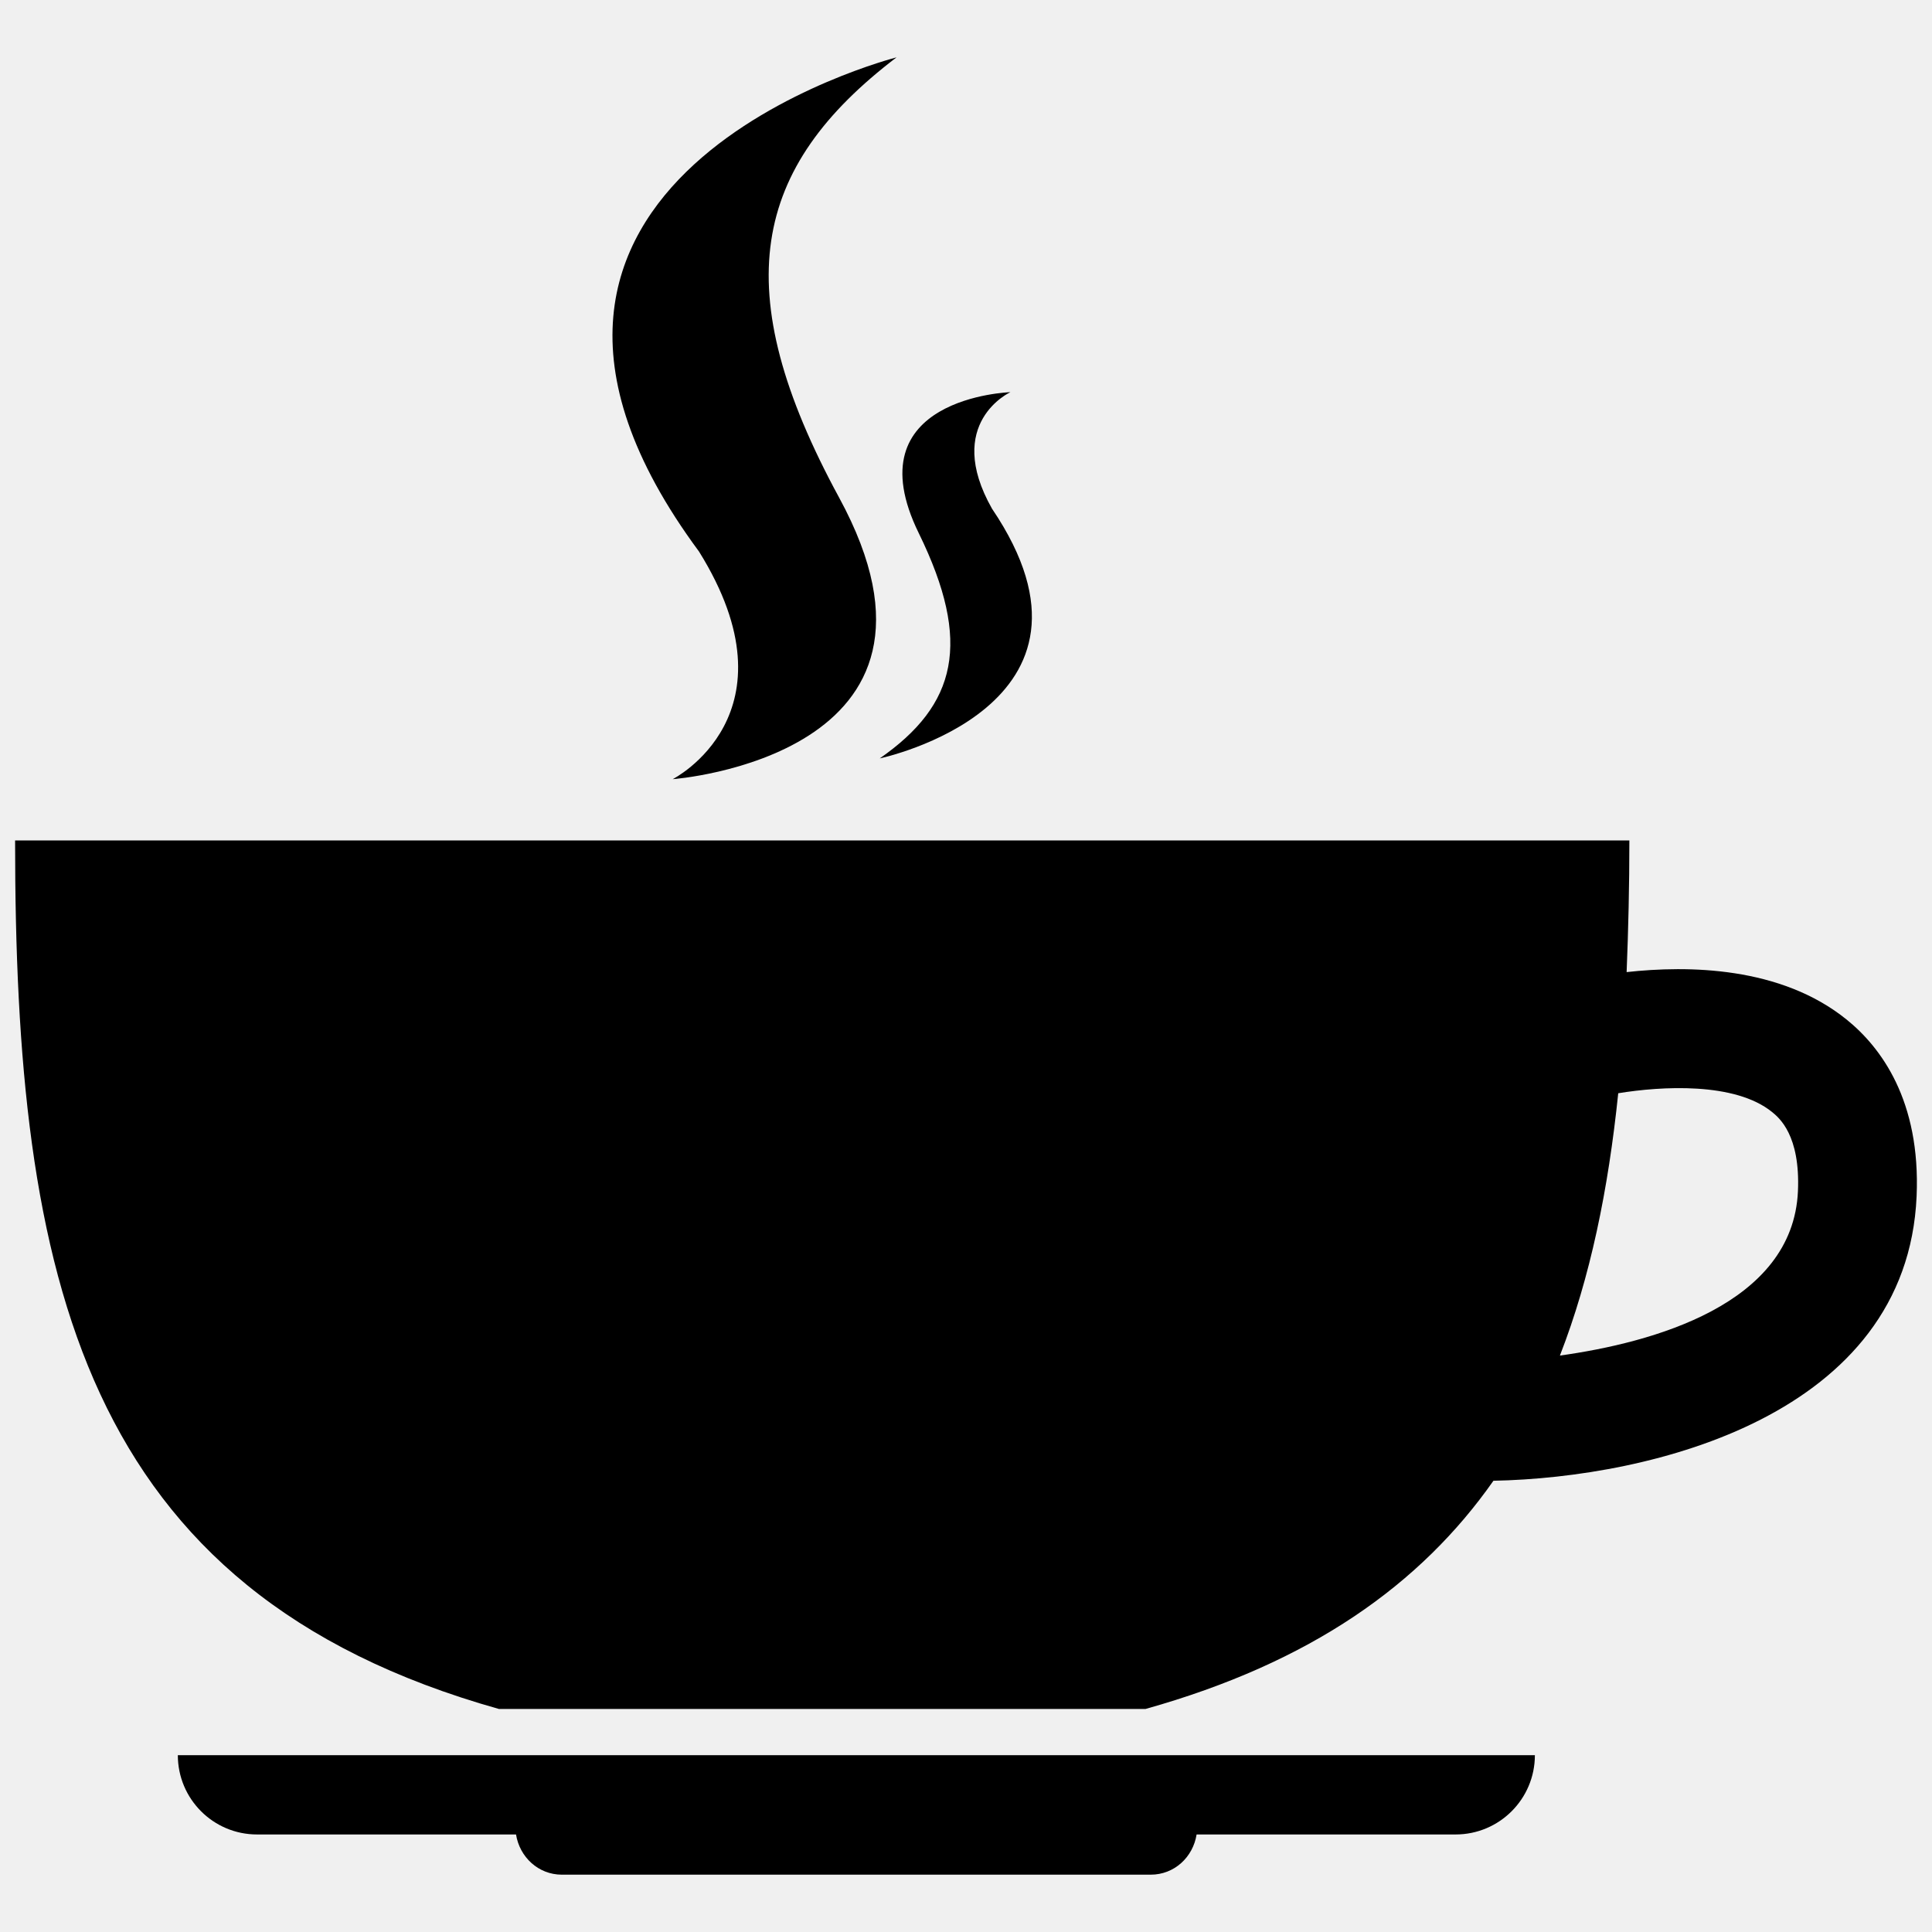
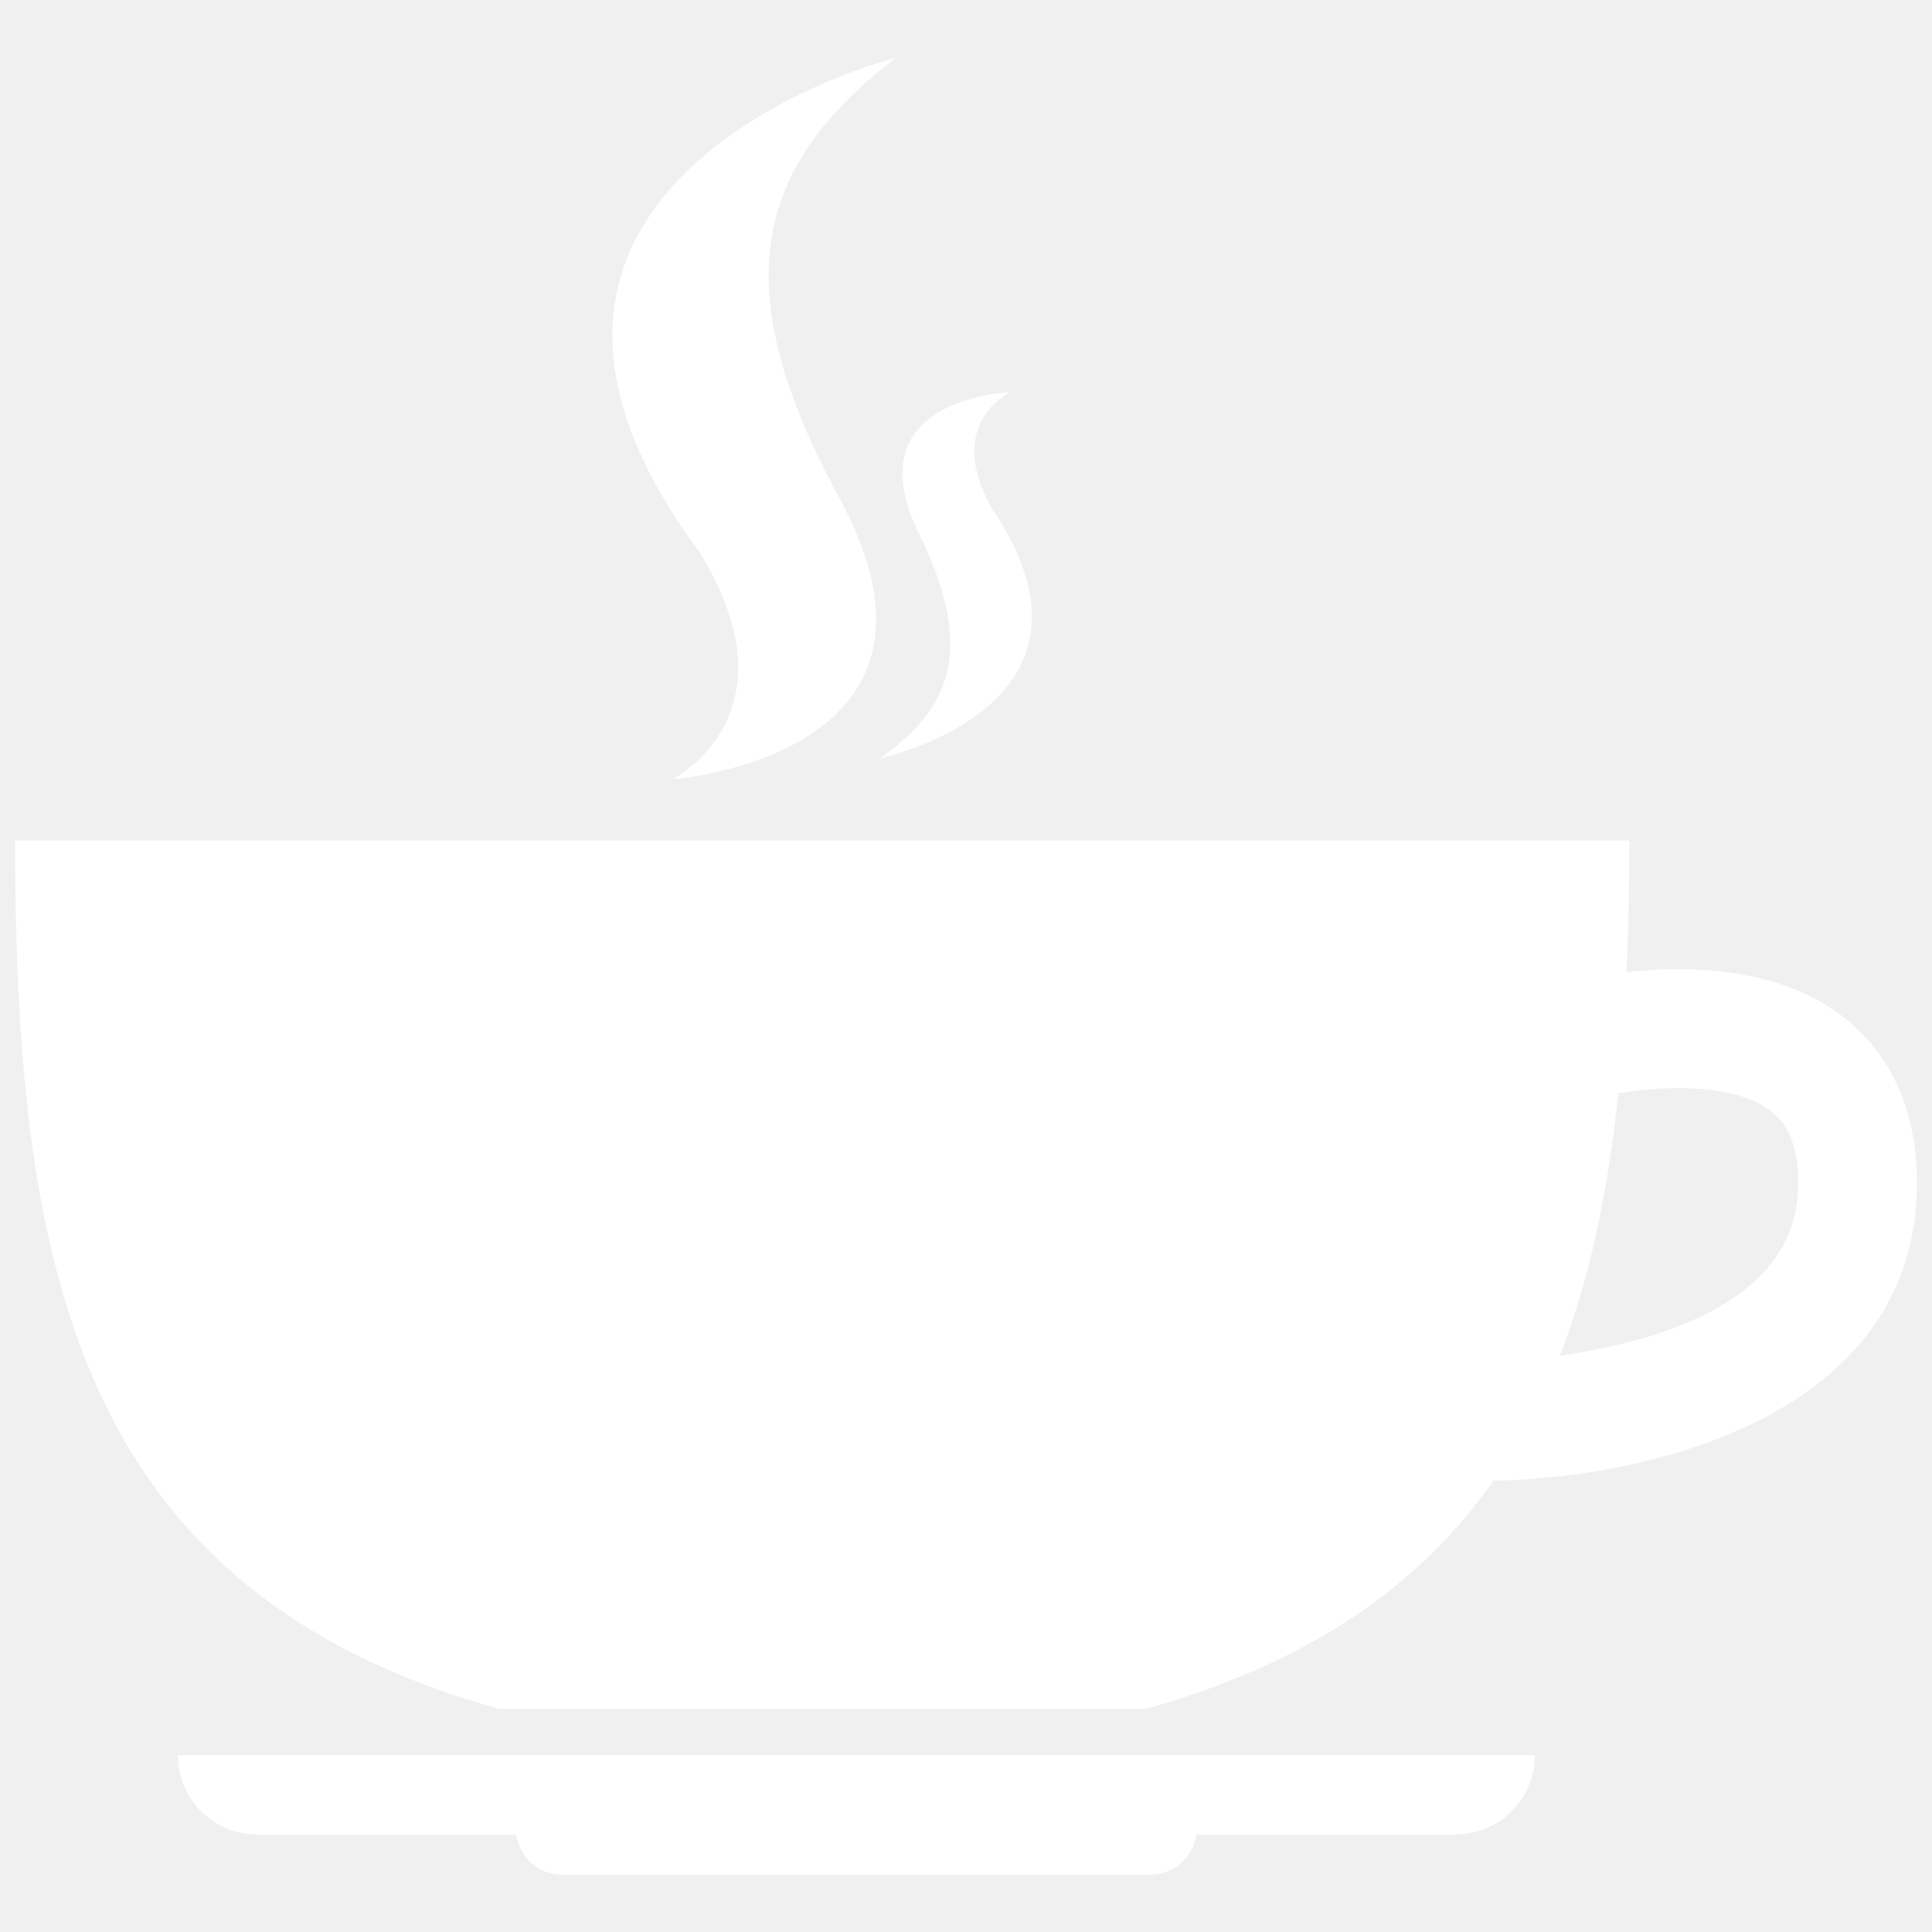
- <svg xmlns="http://www.w3.org/2000/svg" version="1.1" id="Capa_1" x="0px" y="0px" width="64px" height="64px" viewBox="0 0 64 64" enable-background="new 0 0 64 64" xml:space="preserve">
+ <svg xmlns="http://www.w3.org/2000/svg" version="1.1" id="Capa_1" x="0px" y="0px" width="64px" height="64px" viewBox="0 0 64 64" enable-background="new 0 0 64 64" xml:space="preserve" fill="#ffffff">
  <g>
    <g>
      <path d="M8.515,60.769h8.579c0.119,0.747,0.738,1.332,1.519,1.332h19.504c0.787,0,1.403-0.582,1.522-1.332h8.579    c1.451,0,2.627-1.176,2.627-2.627H5.891C5.891,59.593,7.065,60.769,8.515,60.769z" />
      <path d="M61.176,33.778c-2.187-1.771-5.265-1.8-7.292-1.576c0.057-1.411,0.091-2.859,0.091-4.361H0.5    c0,14.451,2.187,24.88,16.028,28.771h21.418c5.48-1.537,9.116-4.124,11.526-7.56c5.251-0.103,13.702-2.17,14.018-9.423    C63.627,36.454,62.307,34.693,61.176,33.778z M51.674,44.905c1.006-2.584,1.602-5.492,1.932-8.69c1.42-0.232,3.864-0.38,5.1,0.625    c0.228,0.188,0.935,0.762,0.853,2.621C59.393,43.219,54.729,44.479,51.674,44.905z" />
      <path d="M22.284,25.811c0,0,10.179-0.747,5.513-9.327c-3.743-6.89-2.892-10.933,1.902-14.584c0,0-15.698,3.998-6.543,16.371    C26.513,23.663,22.284,25.811,22.284,25.811z" />
      <path d="M29.143,25.123c0,0,8.156-1.715,3.718-8.273c-1.61-2.845,0.61-3.859,0.61-3.859s-5.248,0.166-3.033,4.676    C32.21,21.292,31.688,23.351,29.143,25.123z" />
    </g>
  </g>
</svg>
